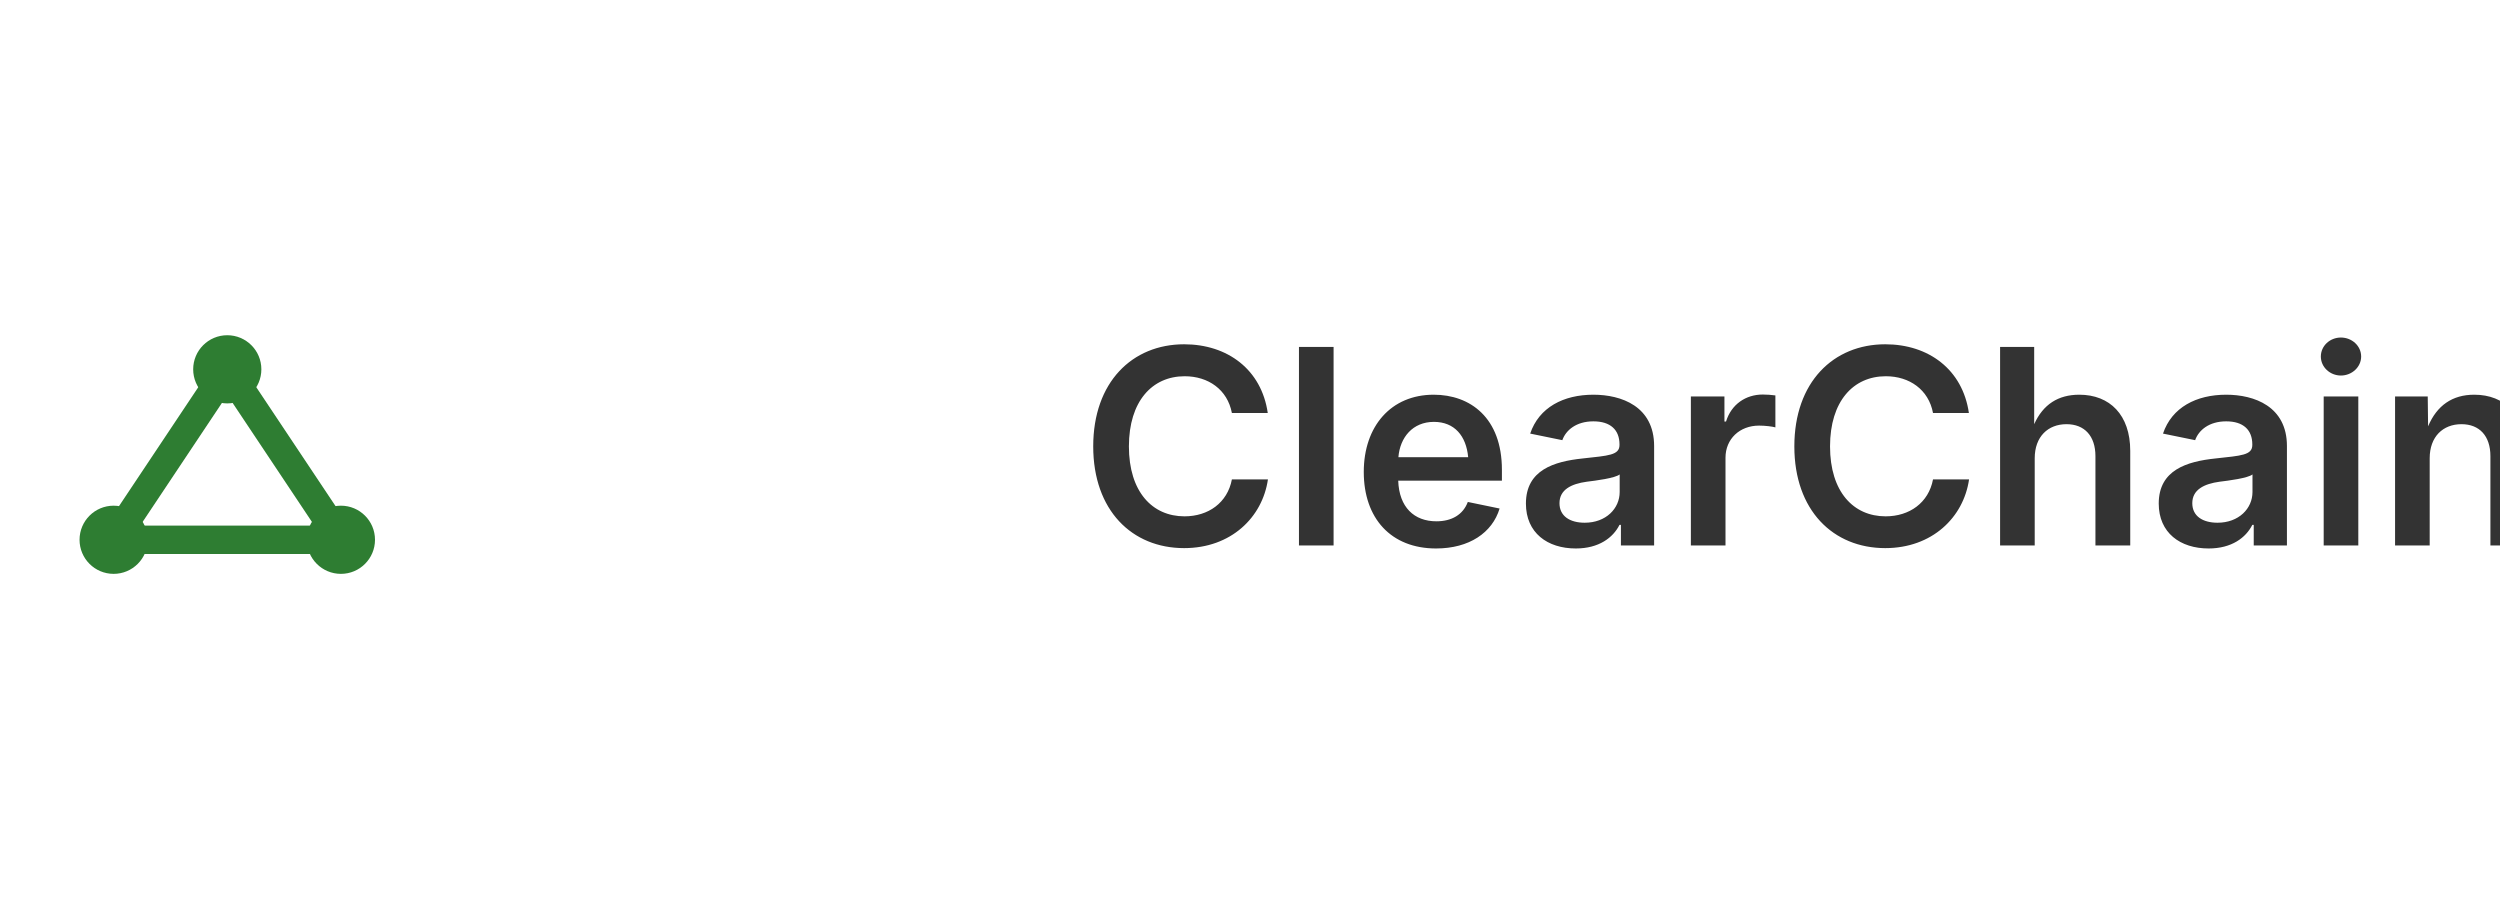
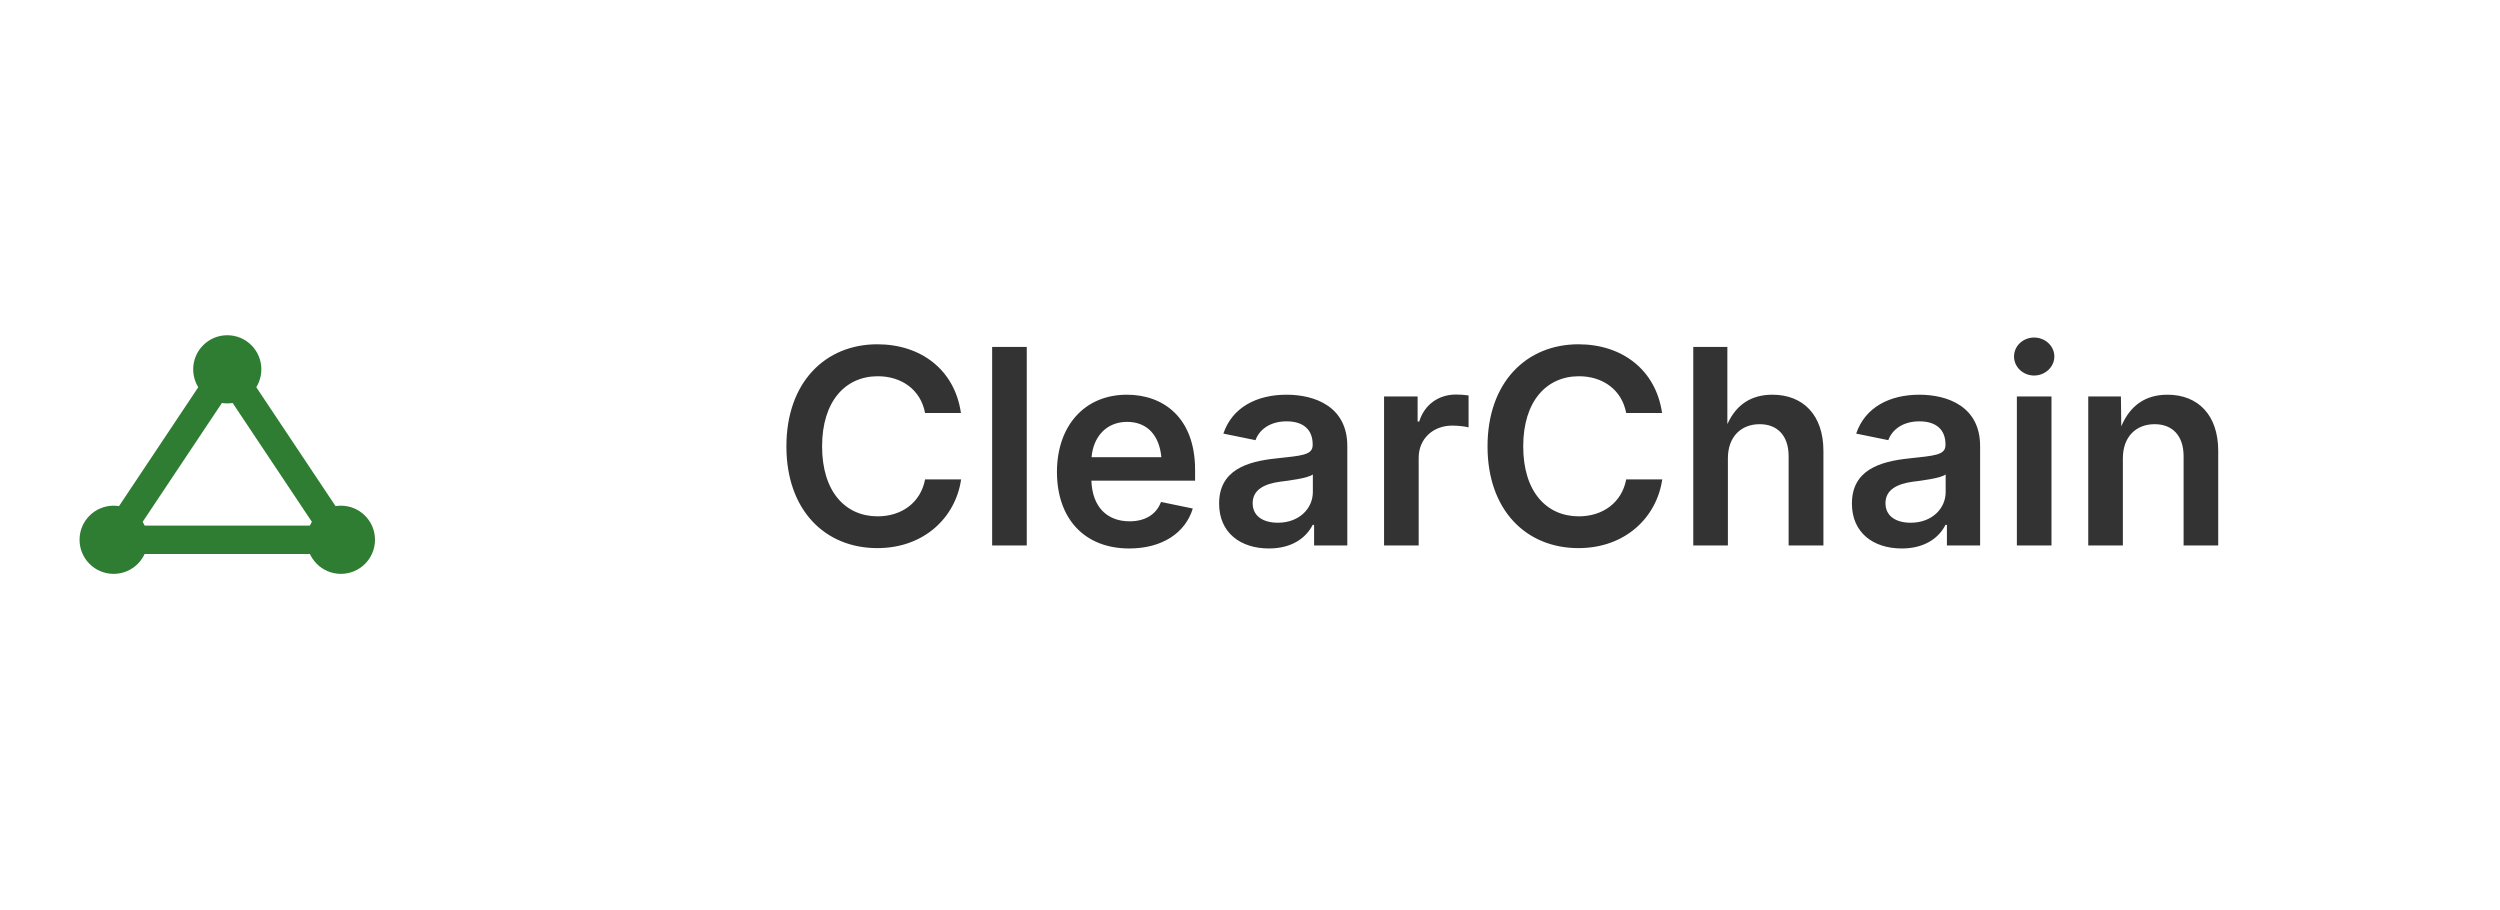
<svg xmlns="http://www.w3.org/2000/svg" width="220" height="80" viewBox="0 0 220 80">
  <g transform="translate(0, 20) scale(0.5)" stroke="#2E7D32" stroke-width="5" fill="none" stroke-linecap="round" stroke-linejoin="round">
    <line x1="20" y1="55" x2="40" y2="25" />
    <line x1="40" y1="25" x2="60" y2="55" />
    <line x1="20" y1="55" x2="60" y2="55" />
  </g>
  <g transform="translate(0, 20) scale(0.5)">
    <circle cx="20" cy="55" r="6" fill="#2E7D32" />
    <circle cx="40" cy="25" r="6" fill="#2E7D32" />
    <circle cx="60" cy="55" r="6" fill="#2E7D32" />
  </g>
-   <text x="95" y="48" font-family="Inter, Arial, sans-serif" font-size="24" font-weight="600" fill="#333">ClearChain</text>
+   <text x="68" y="48" font-family="Inter, Arial, sans-serif" font-size="24" font-weight="600" fill="#333">ClearChain</text>
</svg>
